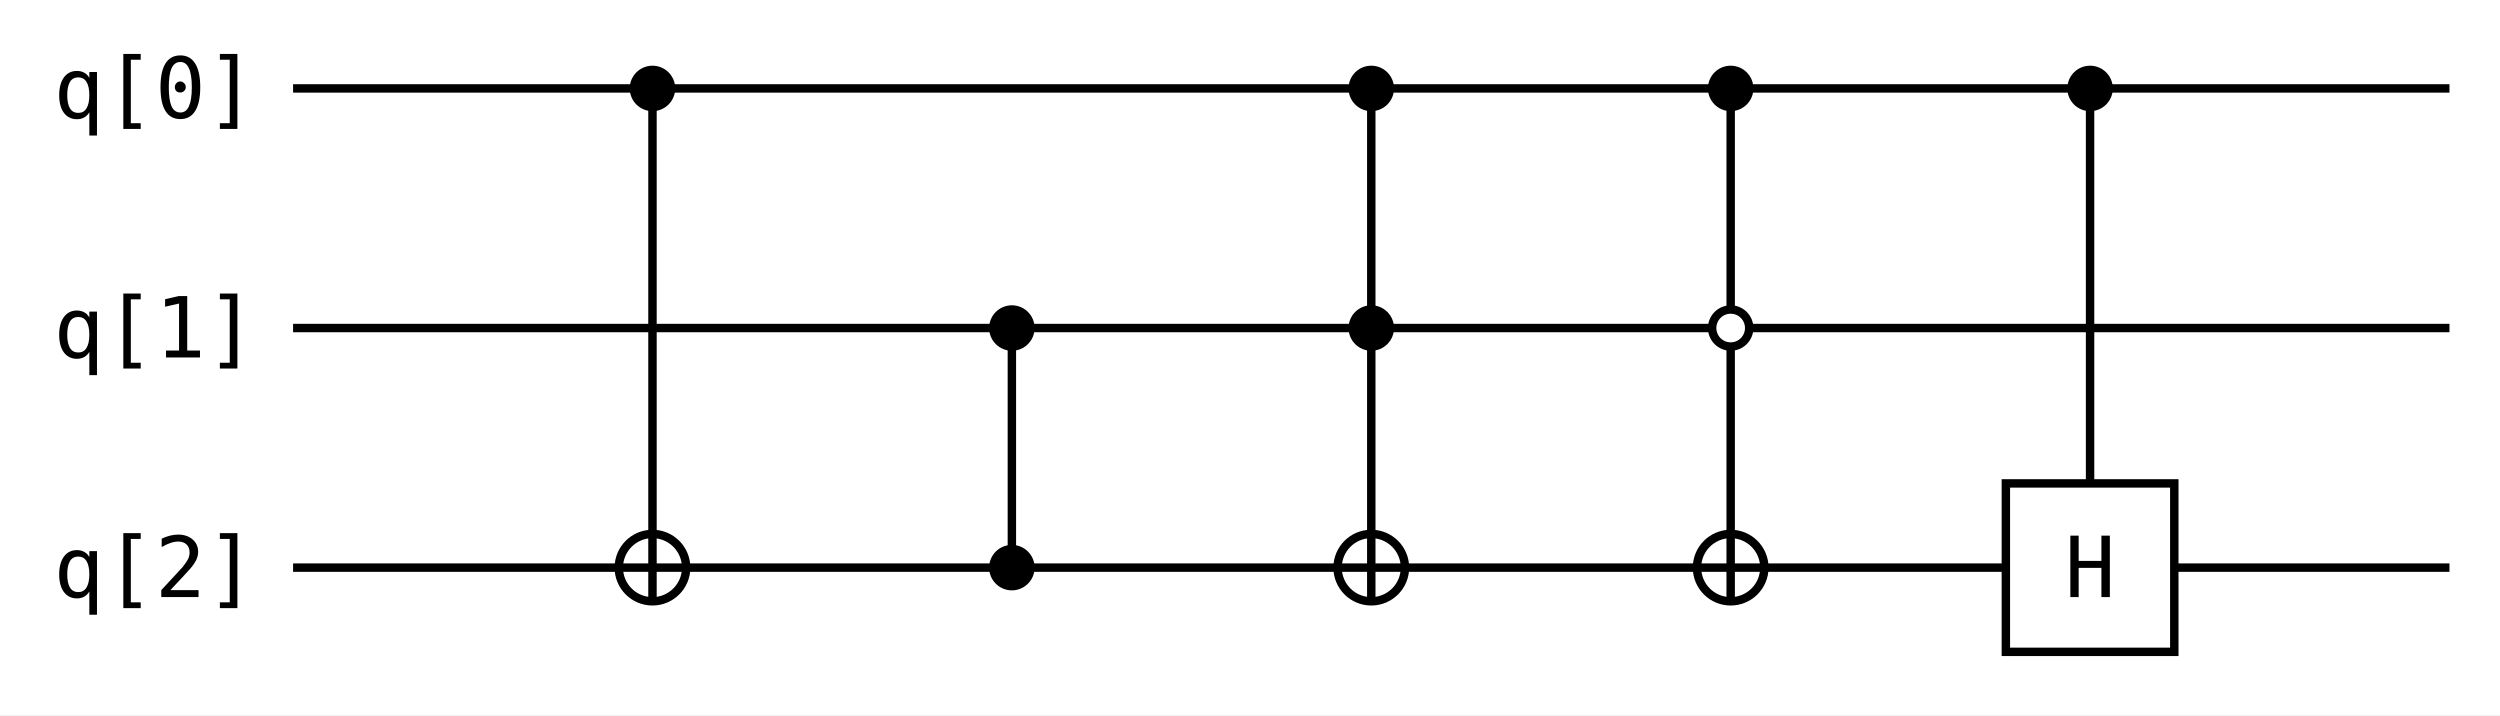
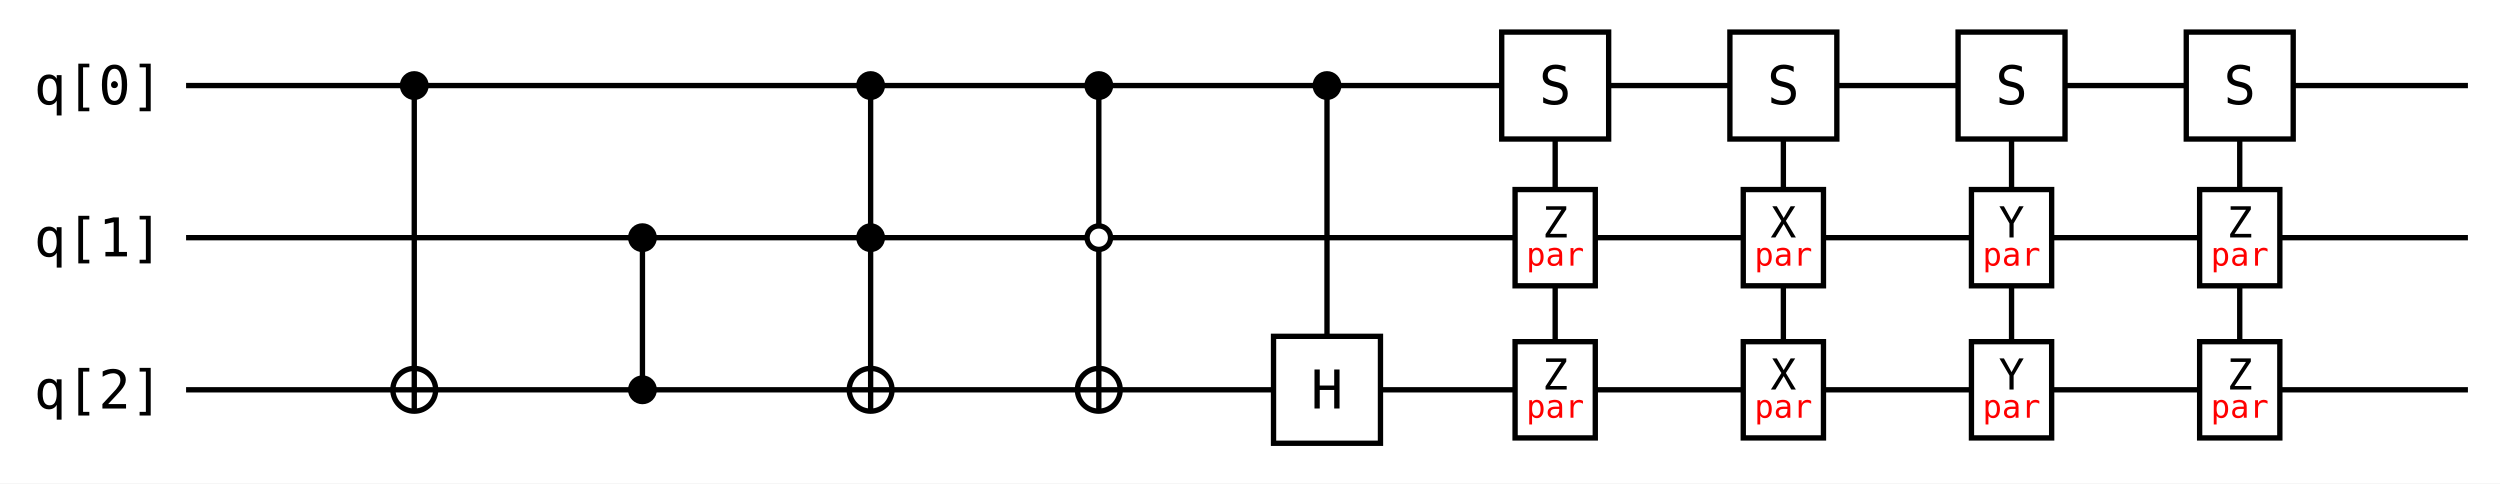
- <svg xmlns="http://www.w3.org/2000/svg" width="296.850" height="84.900" viewBox="-34.800 -10.500 296.850 84.900" font-family="ui-monospace, SFMono-Regular, Menlo, Consolas, monospace" font-size="10">
-   <rect x="-34.800" y="-10.500" width="296.850" height="84.900" fill="#FFFFFF" />
+ <svg xmlns="http://www.w3.org/2000/svg" width="467.550" height="90.400" viewBox="-34.800 -16.000 467.550 90.400" font-family="ui-monospace, SFMono-Regular, Menlo, Consolas, monospace" font-size="10">
+   <rect x="-34.800" y="-16.000" width="467.550" height="90.400" fill="#FFFFFF" />
  <g>
-     <line x1="0.000" y1="0.000" x2="256.050" y2="0.000" fill="none" stroke="#000000" stroke-width="1" />
+     <line x1="0.000" y1="0.000" x2="426.750" y2="0.000" fill="none" stroke="#000000" stroke-width="1" />
    <text x="-16.400" y="3.500" text-anchor="middle" fill="#000000">q[0]</text>
-     <line x1="0.000" y1="28.450" x2="256.050" y2="28.450" fill="none" stroke="#000000" stroke-width="1" />
+     <line x1="0.000" y1="28.450" x2="426.750" y2="28.450" fill="none" stroke="#000000" stroke-width="1" />
    <text x="-16.400" y="31.950" text-anchor="middle" fill="#000000">q[1]</text>
-     <line x1="0.000" y1="56.900" x2="256.050" y2="56.900" fill="none" stroke="#000000" stroke-width="1" />
+     <line x1="0.000" y1="56.900" x2="426.750" y2="56.900" fill="none" stroke="#000000" stroke-width="1" />
    <text x="-16.400" y="60.400" text-anchor="middle" fill="#000000">q[2]</text>
    <line x1="42.675" y1="0.000" x2="42.675" y2="56.900" fill="none" stroke="#000000" stroke-width="1" />
    <circle cx="42.675" cy="0.000" r="2.200" fill="#000000" stroke="#000000" stroke-width="1" />
    <circle cx="42.675" cy="56.900" r="4.000" fill="#FFFFFF" stroke="#000000" stroke-width="1" />
    <line x1="38.692" y1="56.900" x2="46.658" y2="56.900" fill="none" stroke="#000000" stroke-width="1" />
    <line x1="42.675" y1="60.883" x2="42.675" y2="52.917" fill="none" stroke="#000000" stroke-width="1" />
    <line x1="85.350" y1="28.450" x2="85.350" y2="56.900" fill="none" stroke="#000000" stroke-width="1" />
    <circle cx="85.350" cy="28.450" r="2.200" fill="#000000" stroke="#000000" stroke-width="1" />
    <circle cx="85.350" cy="56.900" r="2.200" fill="#000000" stroke="#000000" stroke-width="1" />
    <line x1="128.025" y1="0.000" x2="128.025" y2="56.900" fill="none" stroke="#000000" stroke-width="1" />
    <circle cx="128.025" cy="0.000" r="2.200" fill="#000000" stroke="#000000" stroke-width="1" />
    <circle cx="128.025" cy="28.450" r="2.200" fill="#000000" stroke="#000000" stroke-width="1" />
    <circle cx="128.025" cy="56.900" r="4.000" fill="#FFFFFF" stroke="#000000" stroke-width="1" />
    <line x1="124.042" y1="56.900" x2="132.008" y2="56.900" fill="none" stroke="#000000" stroke-width="1" />
    <line x1="128.025" y1="60.883" x2="128.025" y2="52.917" fill="none" stroke="#000000" stroke-width="1" />
    <line x1="170.700" y1="0.000" x2="170.700" y2="56.900" fill="none" stroke="#000000" stroke-width="1" />
    <circle cx="170.700" cy="0.000" r="2.200" fill="#000000" stroke="#000000" stroke-width="1" />
    <circle cx="170.700" cy="28.450" r="2.200" fill="#FFFFFF" stroke="#000000" stroke-width="1" />
    <circle cx="170.700" cy="56.900" r="4.000" fill="#FFFFFF" stroke="#000000" stroke-width="1" />
    <line x1="166.717" y1="56.900" x2="174.683" y2="56.900" fill="none" stroke="#000000" stroke-width="1" />
    <line x1="170.700" y1="60.883" x2="170.700" y2="52.917" fill="none" stroke="#000000" stroke-width="1" />
    <line x1="213.375" y1="0.000" x2="213.375" y2="56.900" fill="none" stroke="#000000" stroke-width="1" />
    <circle cx="213.375" cy="0.000" r="2.200" fill="#000000" stroke="#000000" stroke-width="1" />
    <rect x="203.375" y="46.900" width="20.000" height="20.000" fill="#FFFFFF" stroke="#000000" stroke-width="1" />
    <text x="213.375" y="60.400" text-anchor="middle" fill="#000000">H</text>
+     <line x1="256.050" y1="0.000" x2="256.050" y2="56.900" fill="none" stroke="#000000" stroke-width="1" />
+     <rect x="248.550" y="19.450" width="15.000" height="18.000" fill="#FFFFFF" stroke="#000000" stroke-width="1" />
+     <text x="256.050" y="28.405" text-anchor="middle" fill="#000000" font-size="8.000">Z</text>
+     <text x="256.050" y="33.680" text-anchor="middle" fill="#FF0000" font-size="6.000">par</text>
+     <rect x="248.550" y="47.900" width="15.000" height="18.000" fill="#FFFFFF" stroke="#000000" stroke-width="1" />
+     <text x="256.050" y="56.855" text-anchor="middle" fill="#000000" font-size="8.000">Z</text>
+     <text x="256.050" y="62.129" text-anchor="middle" fill="#FF0000" font-size="6.000">par</text>
+     <rect x="246.050" y="-10.000" width="20.000" height="20.000" fill="#FFFFFF" stroke="#000000" stroke-width="1" />
+     <text x="256.050" y="3.500" text-anchor="middle" fill="#000000">S</text>
+     <line x1="298.725" y1="0.000" x2="298.725" y2="56.900" fill="none" stroke="#000000" stroke-width="1" />
+     <rect x="291.225" y="19.450" width="15.000" height="18.000" fill="#FFFFFF" stroke="#000000" stroke-width="1" />
+     <text x="298.725" y="28.405" text-anchor="middle" fill="#000000" font-size="8.000">X</text>
+     <text x="298.725" y="33.680" text-anchor="middle" fill="#FF0000" font-size="6.000">par</text>
+     <rect x="291.225" y="47.900" width="15.000" height="18.000" fill="#FFFFFF" stroke="#000000" stroke-width="1" />
+     <text x="298.725" y="56.855" text-anchor="middle" fill="#000000" font-size="8.000">X</text>
+     <text x="298.725" y="62.129" text-anchor="middle" fill="#FF0000" font-size="6.000">par</text>
+     <rect x="288.725" y="-10.000" width="20.000" height="20.000" fill="#FFFFFF" stroke="#000000" stroke-width="1" />
+     <text x="298.725" y="3.500" text-anchor="middle" fill="#000000">S</text>
+     <line x1="341.400" y1="0.000" x2="341.400" y2="56.900" fill="none" stroke="#000000" stroke-width="1" />
+     <rect x="333.900" y="19.450" width="15.000" height="18.000" fill="#FFFFFF" stroke="#000000" stroke-width="1" />
+     <text x="341.400" y="28.405" text-anchor="middle" fill="#000000" font-size="8.000">Y</text>
+     <text x="341.400" y="33.680" text-anchor="middle" fill="#FF0000" font-size="6.000">par</text>
+     <rect x="333.900" y="47.900" width="15.000" height="18.000" fill="#FFFFFF" stroke="#000000" stroke-width="1" />
+     <text x="341.400" y="56.855" text-anchor="middle" fill="#000000" font-size="8.000">Y</text>
+     <text x="341.400" y="62.129" text-anchor="middle" fill="#FF0000" font-size="6.000">par</text>
+     <rect x="331.400" y="-10.000" width="20.000" height="20.000" fill="#FFFFFF" stroke="#000000" stroke-width="1" />
+     <text x="341.400" y="3.500" text-anchor="middle" fill="#000000">S</text>
+     <line x1="384.075" y1="0.000" x2="384.075" y2="56.900" fill="none" stroke="#000000" stroke-width="1" />
+     <rect x="376.575" y="19.450" width="15.000" height="18.000" fill="#FFFFFF" stroke="#000000" stroke-width="1" />
+     <text x="384.075" y="28.405" text-anchor="middle" fill="#000000" font-size="8.000">Z</text>
+     <text x="384.075" y="33.680" text-anchor="middle" fill="#FF0000" font-size="6.000">par</text>
+     <rect x="376.575" y="47.900" width="15.000" height="18.000" fill="#FFFFFF" stroke="#000000" stroke-width="1" />
+     <text x="384.075" y="56.855" text-anchor="middle" fill="#000000" font-size="8.000">Z</text>
+     <text x="384.075" y="62.129" text-anchor="middle" fill="#FF0000" font-size="6.000">par</text>
+     <rect x="374.075" y="-10.000" width="20.000" height="20.000" fill="#FFFFFF" stroke="#000000" stroke-width="1" />
+     <text x="384.075" y="3.500" text-anchor="middle" fill="#000000">S</text>
  </g>
</svg>
